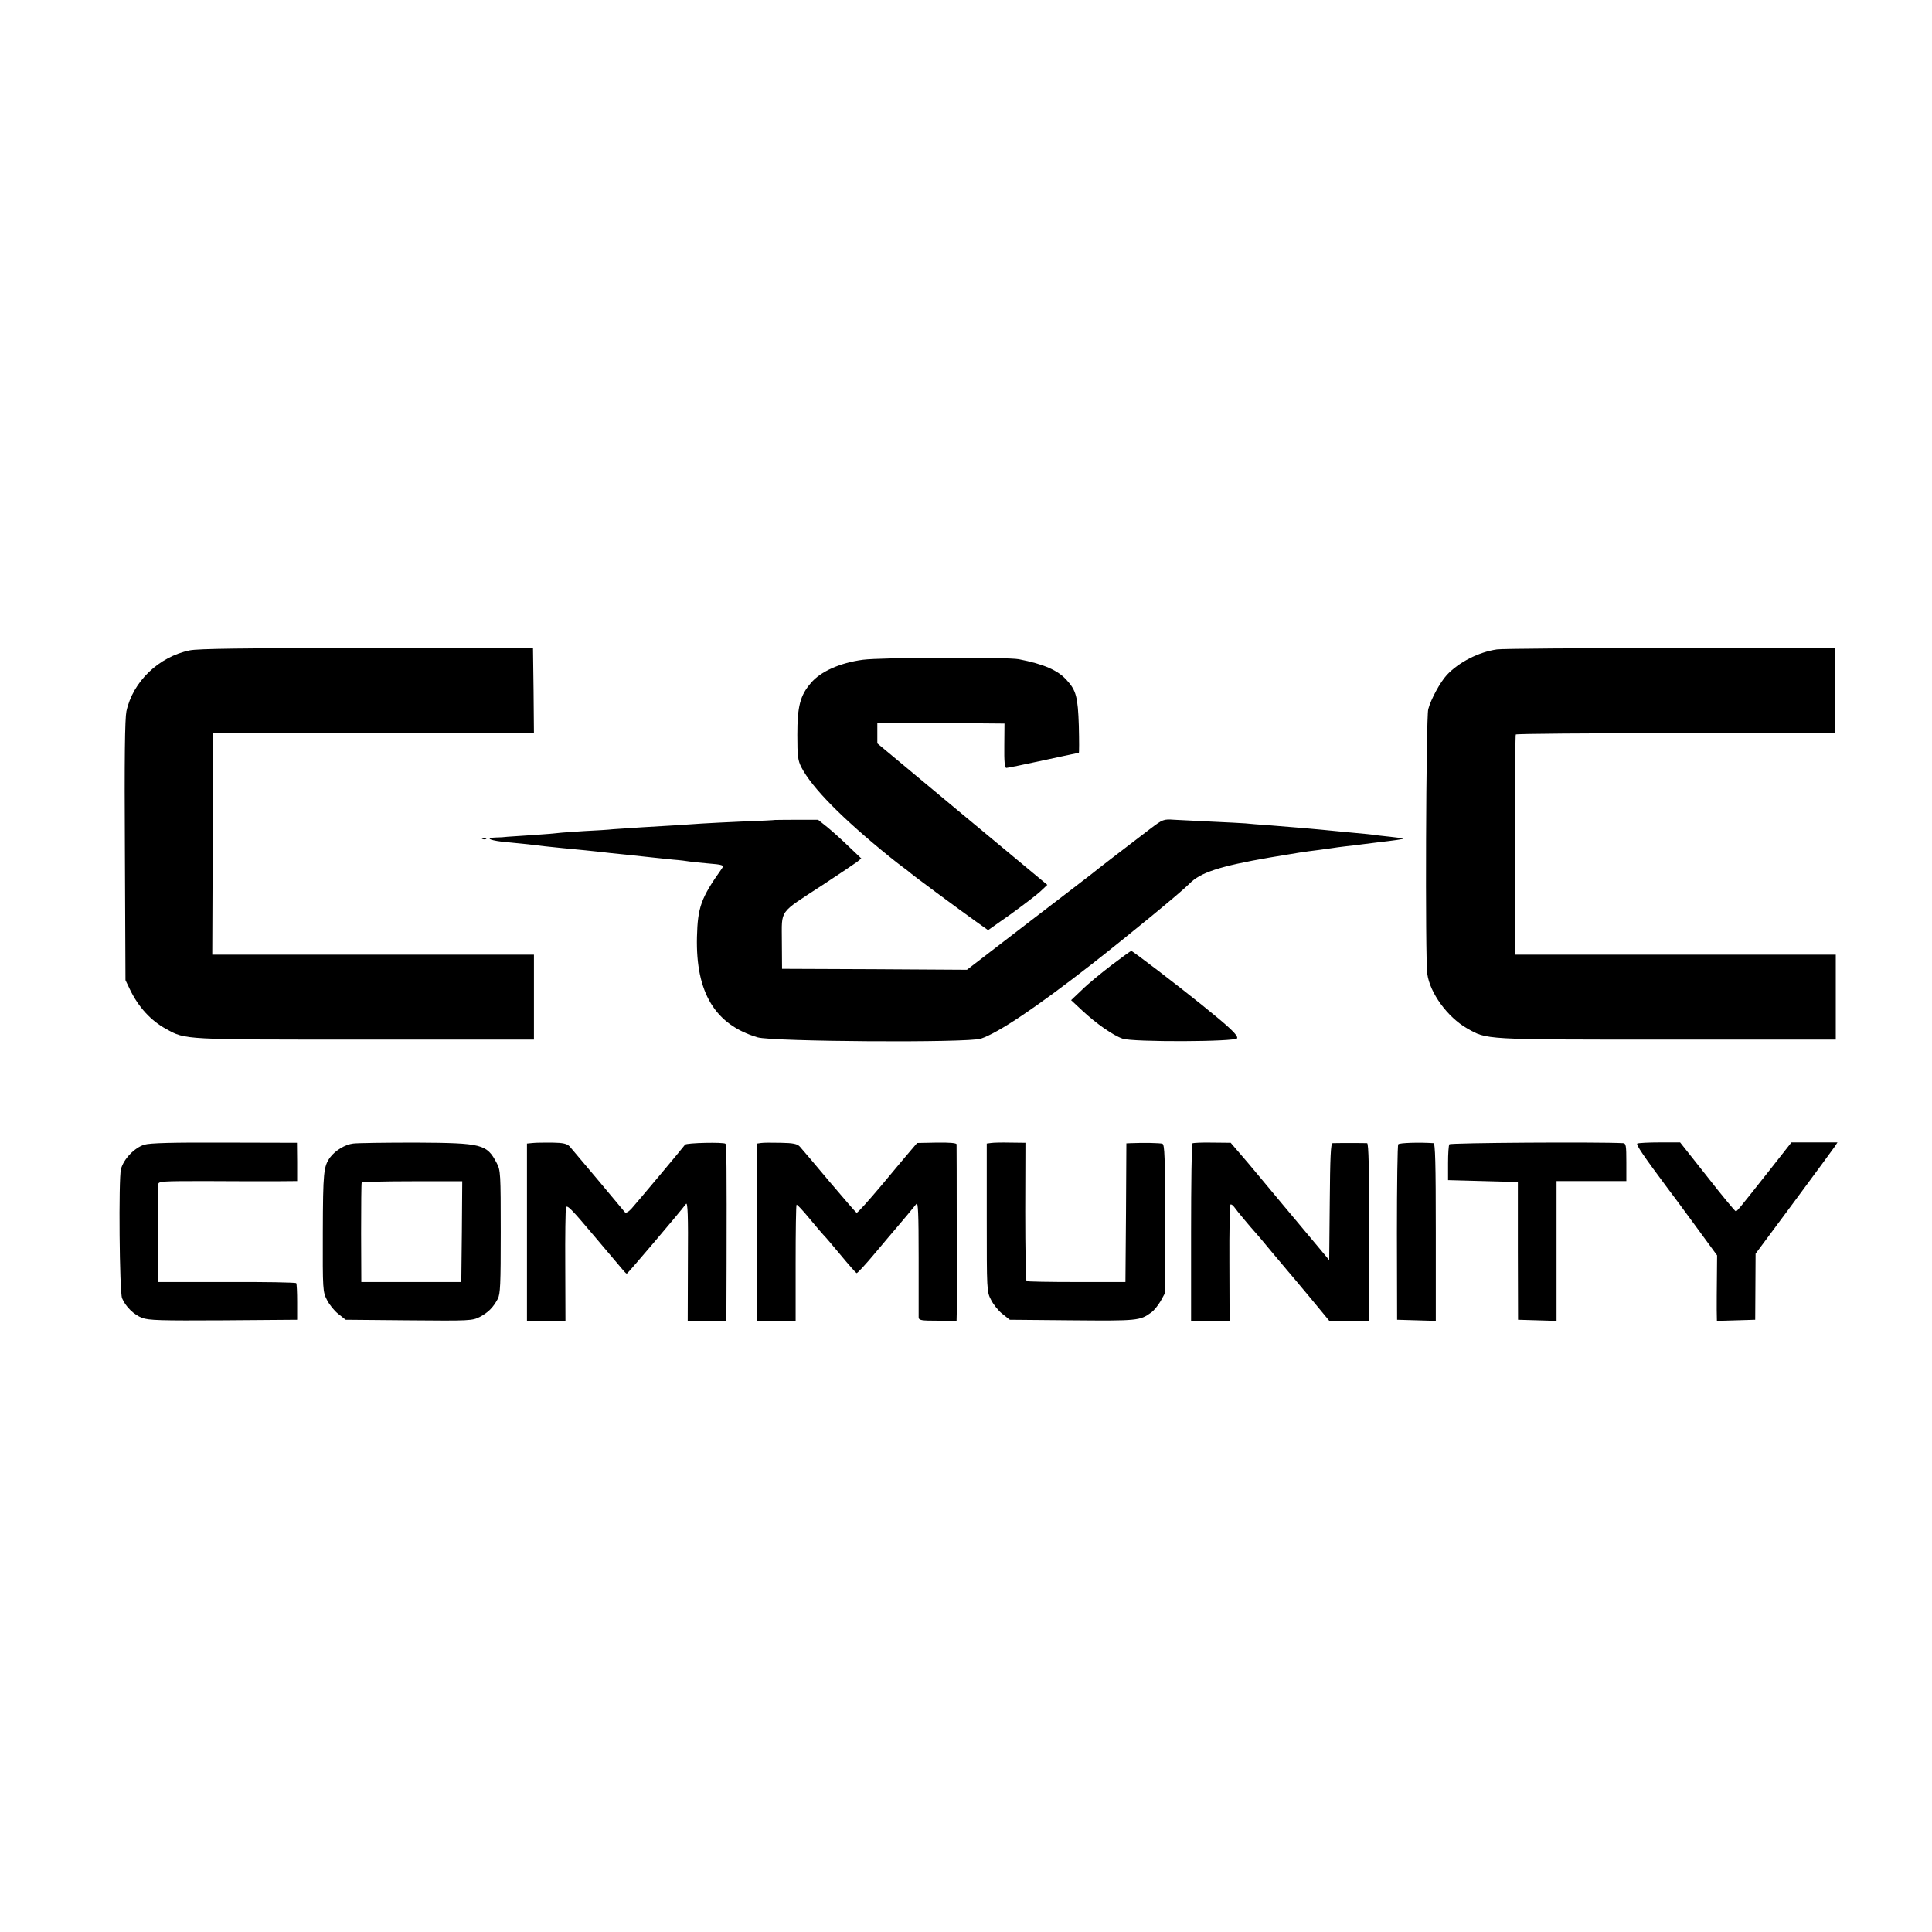
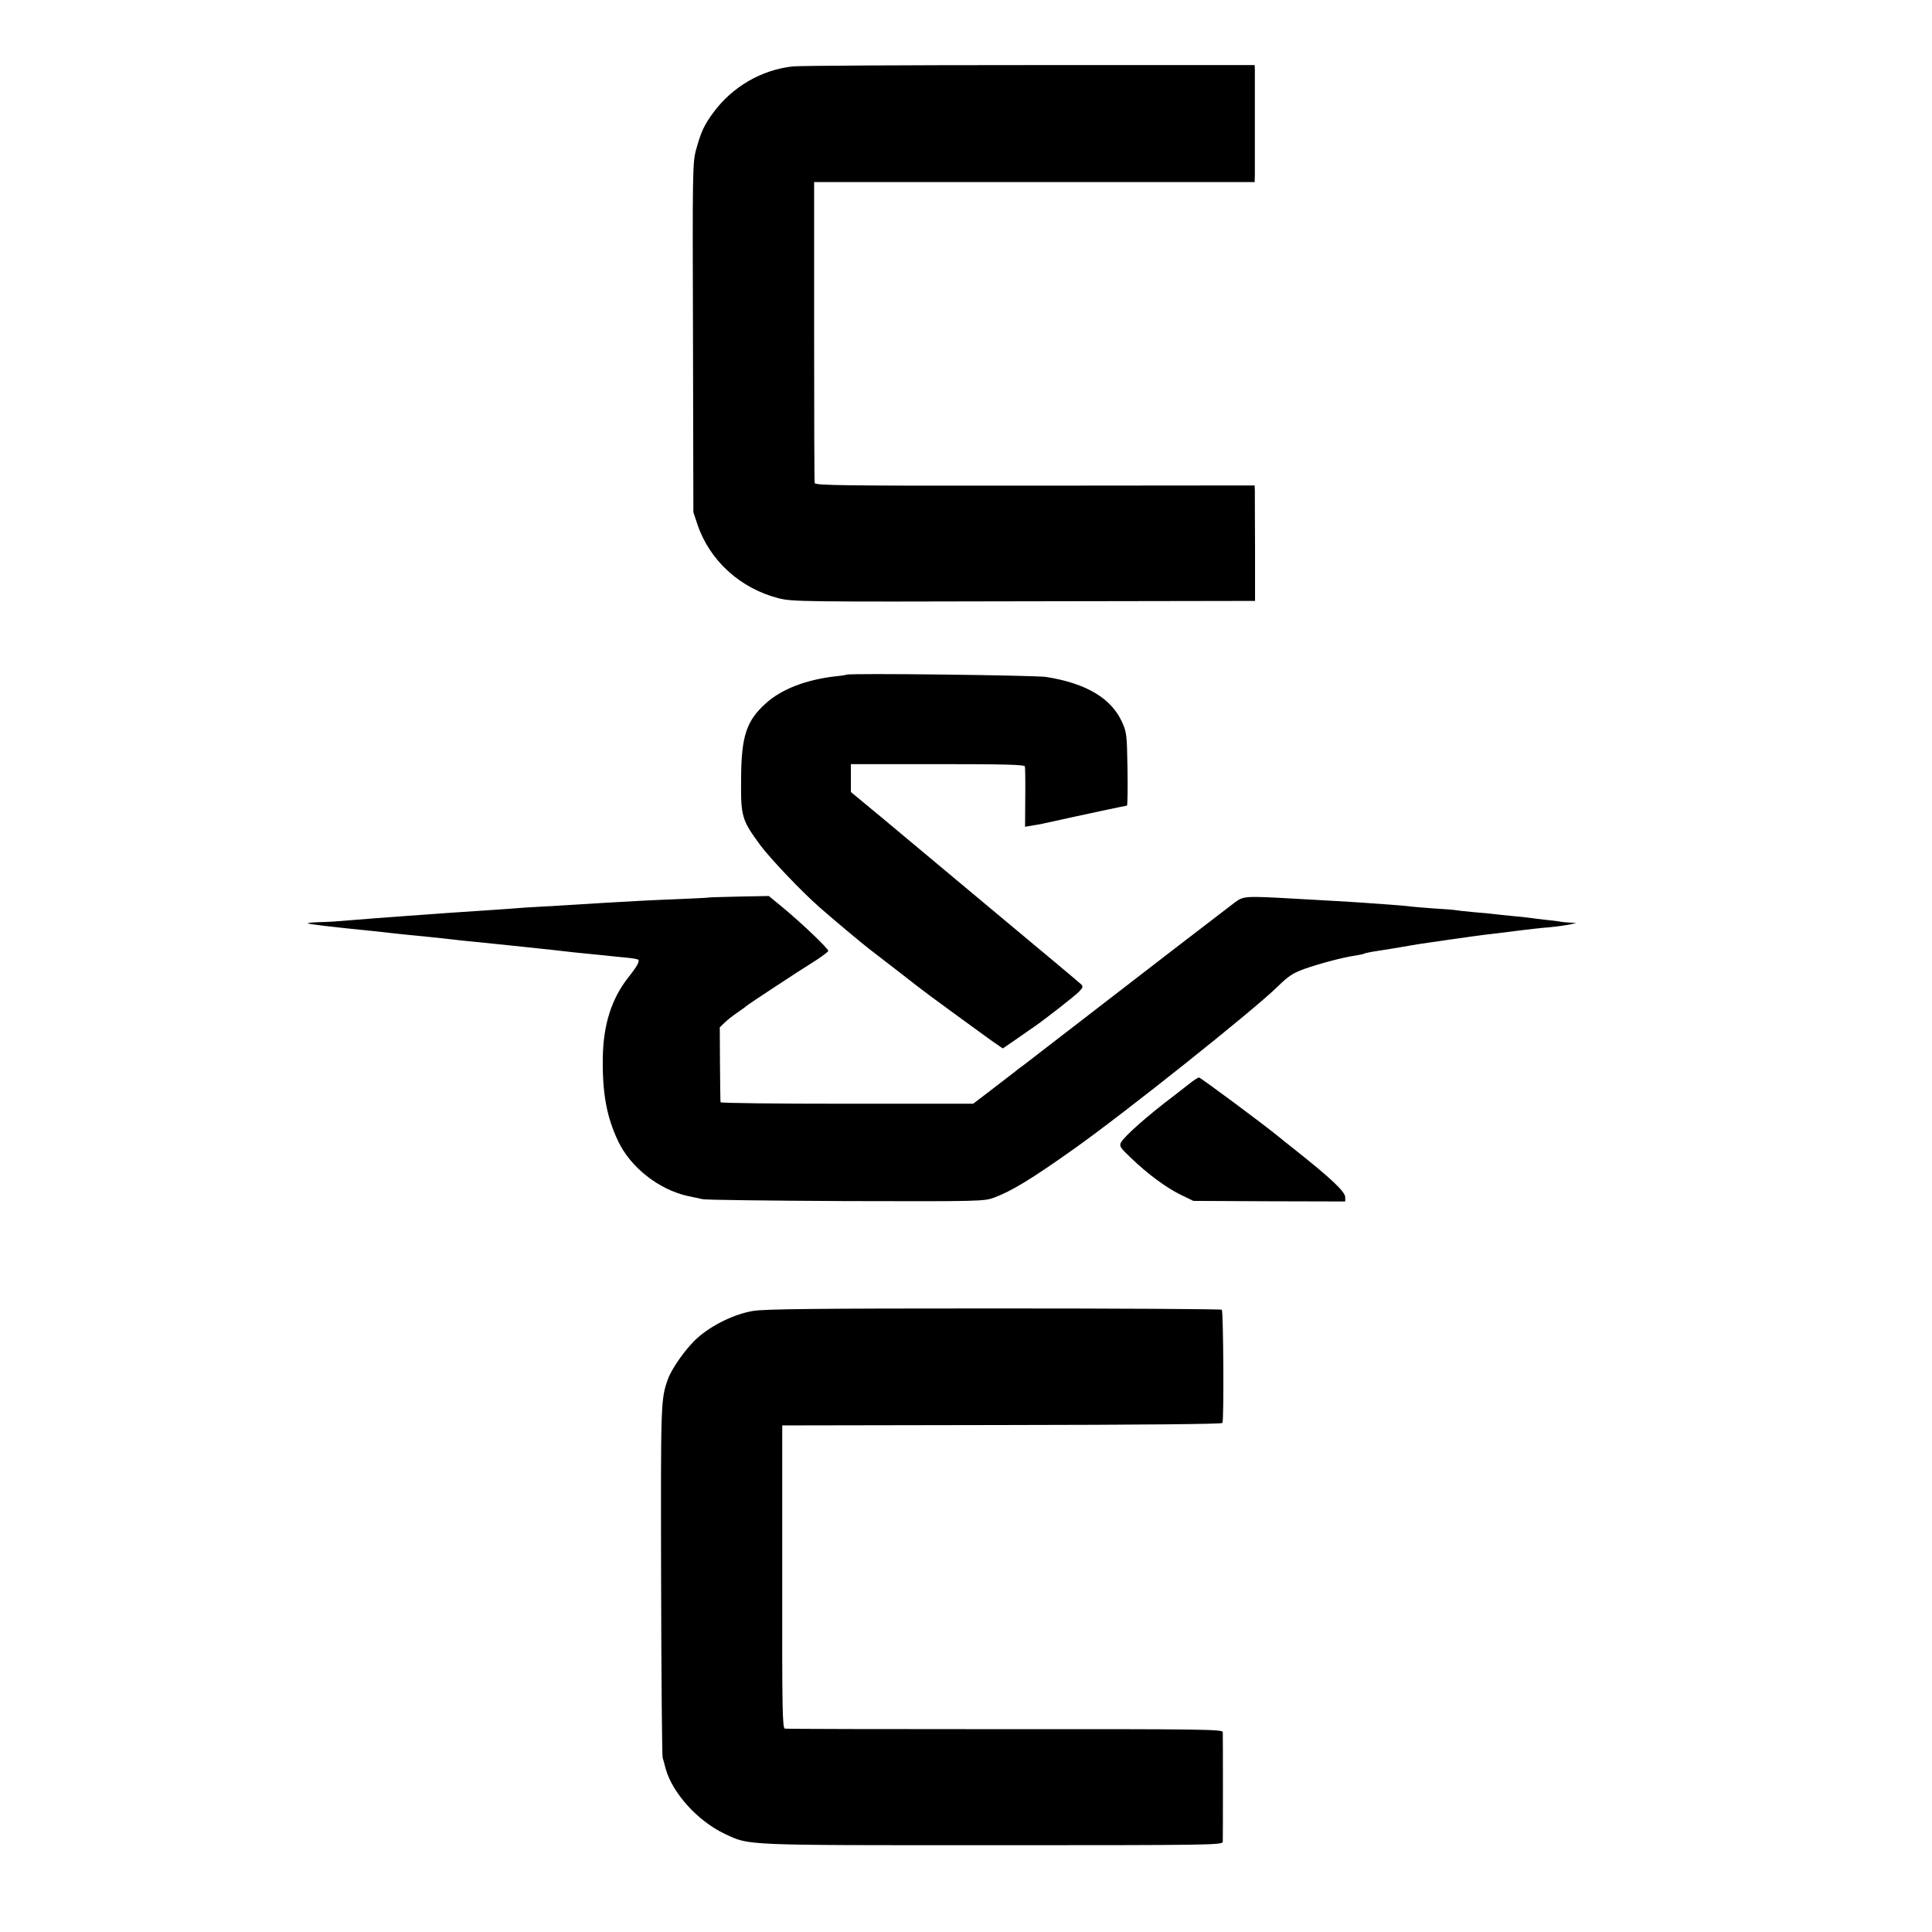
<svg xmlns="http://www.w3.org/2000/svg" version="1.0" width="1024pt" height="1024pt" viewBox="0 0 1024 1024" preserveAspectRatio="xMidYMid meet">
  <g transform="translate(0,1024) scale(0.1,-0.1)" fill="#000000" stroke="none">
-     <path d="M1006 6793 c-165 -34 -302 -166 -336 -323 -8 -40 -11 -242 -8 -740 l3 -685 24 -50 c45 -93 111 -165 192 -209 103 -57 86 -56 1056 -56 l893 0 0 225 0 225 -852 0 -853 0 2 513 c1 281 2 546 2 587 l1 75 850 -1 850 0 -2 225 -3 226 -879 0 c-656 0 -895 -3 -940 -12z" />
-     <path d="M7934 6798 c-97 -14 -202 -68 -265 -135 -36 -39 -85 -129 -99 -182 -12 -44 -17 -1323 -5 -1403 14 -101 107 -229 210 -288 107 -61 82 -60 1062 -60 l893 0 0 225 0 225 -850 0 -850 0 0 53 c-4 349 0 1110 4 1114 3 4 385 7 848 7 l843 1 0 225 0 225 -871 0 c-479 0 -893 -3 -920 -7z" />
-     <path d="M4573 6743 c-120 -16 -224 -62 -275 -123 -57 -66 -72 -123 -72 -275 0 -113 3 -135 21 -171 57 -110 217 -272 469 -476 22 -18 53 -42 68 -53 16 -11 33 -25 40 -31 14 -13 256 -192 347 -257 l66 -47 122 86 c66 48 137 102 156 120 l36 34 -451 375 -450 375 0 55 0 55 337 -2 337 -3 -1 -117 c-1 -85 2 -118 11 -118 6 0 95 18 196 40 101 22 186 40 188 40 2 0 2 64 0 143 -5 153 -14 188 -65 243 -47 52 -121 84 -253 110 -65 12 -729 10 -827 -3z" />
-     <path d="M4107 5894 c-1 -1 -76 -5 -167 -8 -91 -4 -190 -9 -220 -11 -67 -5 -180 -12 -320 -20 -58 -4 -125 -8 -150 -10 -25 -3 -94 -7 -155 -10 -60 -4 -121 -8 -135 -10 -14 -2 -74 -7 -135 -11 -60 -4 -121 -8 -135 -9 -14 -2 -43 -4 -65 -4 -62 -2 -22 -18 65 -25 41 -4 91 -9 110 -11 53 -7 119 -14 180 -20 96 -9 164 -16 200 -20 19 -3 82 -9 140 -15 58 -6 121 -13 140 -15 19 -2 67 -7 105 -11 39 -3 78 -8 88 -10 10 -2 53 -6 95 -10 85 -7 91 -9 77 -29 -110 -155 -127 -204 -131 -361 -7 -295 96 -465 321 -532 77 -23 1118 -30 1184 -7 94 32 291 164 584 392 208 163 478 385 521 429 57 59 160 93 426 139 154 26 179 30 260 40 30 4 63 9 72 10 9 2 43 6 75 10 32 3 69 8 83 10 14 2 50 6 80 10 95 11 135 17 138 20 2 1 -30 6 -70 10 -40 4 -80 9 -88 10 -8 2 -51 6 -95 10 -44 4 -91 9 -105 10 -87 9 -236 22 -355 31 -49 3 -106 8 -125 10 -19 1 -98 6 -175 9 -77 4 -167 8 -200 10 -59 4 -61 3 -130 -49 -118 -90 -289 -221 -310 -239 -11 -9 -164 -126 -340 -261 l-320 -246 -490 3 -490 2 -1 145 c0 173 -20 145 214 298 90 59 173 115 185 124 l22 18 -65 62 c-36 35 -87 81 -114 103 l-50 40 -114 0 c-62 0 -114 -1 -115 -1z" />
-     <path d="M2558 5793 c7 -3 16 -2 19 1 4 3 -2 6 -13 5 -11 0 -14 -3 -6 -6z" />
-     <path d="M5892 5125 c-55 -42 -126 -100 -157 -131 l-58 -55 59 -55 c74 -69 162 -131 214 -149 53 -19 601 -17 607 2 6 16 -42 60 -187 177 -134 108 -367 286 -374 286 -3 0 -50 -34 -104 -75z" />
-     <path d="M765 4173 c-52 -16 -110 -76 -124 -130 -13 -52 -8 -650 6 -684 19 -45 62 -87 106 -104 36 -13 95 -15 432 -13 l390 3 0 93 c0 52 -2 97 -5 101 -3 4 -169 7 -369 6 l-364 0 1 250 c0 138 1 258 1 268 1 16 19 17 249 17 136 -1 301 -1 367 -1 l120 1 0 102 -1 101 -383 1 c-278 1 -395 -2 -426 -11z" />
-     <path d="M1872 4179 c-43 -5 -95 -37 -122 -73 -35 -48 -38 -78 -39 -396 -1 -308 0 -317 22 -360 12 -24 39 -58 60 -74 l39 -31 335 -3 c326 -3 336 -2 376 18 45 24 70 49 95 95 14 26 16 77 16 355 0 310 -1 327 -21 365 -53 101 -76 107 -428 109 -159 0 -309 -2 -333 -5z m576 -467 l-3 -267 -265 0 -265 0 -1 260 c0 143 1 263 3 267 2 4 123 7 269 7 l264 0 -2 -267z" />
-     <path d="M2824 4182 l-31 -3 0 -470 0 -469 102 0 102 0 -1 289 c-1 160 1 299 4 311 4 17 30 -9 145 -146 180 -213 171 -204 178 -204 4 0 278 322 313 369 9 12 12 -62 10 -302 l-1 -317 103 0 102 0 1 303 c1 510 0 629 -6 635 -9 9 -207 5 -214 -5 -12 -17 -256 -308 -283 -338 -17 -19 -31 -26 -36 -20 -5 6 -69 82 -142 170 -74 88 -142 168 -151 179 -14 14 -33 19 -91 20 -40 0 -87 0 -104 -2z" />
-     <path d="M4034 4182 l-21 -3 0 -470 0 -469 102 0 102 0 0 305 c0 168 2 307 5 310 2 2 33 -30 68 -73 35 -42 68 -81 74 -87 6 -5 47 -53 90 -105 43 -52 82 -96 86 -98 4 -1 48 46 97 105 50 59 99 118 109 129 28 32 97 115 111 133 9 13 12 -49 12 -284 0 -165 0 -308 0 -317 1 -16 13 -18 101 -18 l100 0 1 43 c0 52 0 878 -1 892 0 7 -39 10 -105 9 l-104 -2 -29 -34 c-16 -18 -86 -102 -156 -186 -71 -84 -131 -152 -136 -150 -4 2 -69 77 -146 168 -76 91 -146 173 -155 183 -13 14 -34 19 -100 20 -46 1 -93 1 -105 -1z" />
-     <path d="M5253 4182 l-23 -3 0 -393 c0 -387 0 -392 23 -436 12 -24 39 -58 60 -74 l39 -31 331 -3 c345 -3 359 -2 418 41 15 10 37 38 50 60 l23 42 1 394 c0 326 -2 394 -14 399 -12 4 -98 6 -168 3 l-23 -1 -2 -367 -3 -368 -258 0 c-142 0 -262 2 -266 5 -4 3 -7 169 -7 369 l1 364 -80 1 c-44 1 -90 0 -102 -2z" />
-     <path d="M6320 4180 c-4 -3 -7 -215 -7 -472 l0 -468 102 0 102 0 -1 306 c-1 168 2 308 6 310 4 2 13 -4 20 -14 12 -18 90 -111 113 -136 6 -6 44 -51 85 -101 41 -49 80 -95 85 -101 6 -6 57 -68 115 -137 l105 -127 106 0 106 0 0 470 c0 332 -3 470 -11 471 -15 1 -168 1 -183 0 -10 -1 -13 -74 -15 -311 l-3 -309 -55 66 c-30 36 -118 141 -195 233 -77 92 -156 187 -176 211 -21 24 -50 59 -67 78 l-29 34 -98 1 c-53 1 -100 -1 -105 -4z" />
-     <path d="M7411 4175 c-4 -5 -7 -217 -7 -470 l1 -460 103 -3 102 -3 0 471 c0 369 -3 470 -12 471 -74 5 -181 2 -187 -6z" />
-     <path d="M7682 4175 c-4 -5 -7 -50 -7 -100 l0 -90 185 -5 185 -5 0 -365 1 -365 102 -3 102 -3 0 371 0 370 185 0 185 0 0 100 c0 88 -2 100 -17 101 -141 7 -916 2 -921 -6z" />
-     <path d="M8678 4179 c-8 -5 33 -66 163 -240 11 -14 74 -99 140 -189 l120 -164 -1 -115 c-1 -64 -1 -142 -1 -174 l1 -58 102 3 101 3 1 175 1 175 202 272 c111 150 209 283 217 295 l15 23 -122 0 -122 0 -114 -145 c-166 -210 -174 -220 -181 -220 -4 0 -72 82 -151 183 l-144 182 -108 0 c-60 0 -113 -3 -119 -6z" />
+     <path d="M4202 9888 c-166 -18 -320 -108 -420 -243 -51 -69 -67 -105 -93 -200 -18 -66 -19 -117 -16 -995 l2 -925 22 -66 c65 -191 227 -338 430 -390 73 -18 120 -19 1300 -16 l1225 2 0 275 c-1 151 -1 289 -1 306 l-1 31 -1164 -1 c-1028 -1 -1165 1 -1168 14 -2 8 -3 371 -3 805 l0 790 1168 0 1167 0 1 40 c0 56 0 525 0 555 l-1 25 -1193 0 c-655 0 -1221 -3 -1255 -7z" />
+     <path d="M4487 6664 c-1 -1 -29 -6 -62 -9 -154 -18 -283 -68 -365 -142 -104 -93 -131 -175 -132 -400 -2 -202 3 -218 102 -353 51 -69 221 -248 315 -330 68 -60 228 -194 265 -222 38 -29 249 -192 265 -205 23 -19 315 -232 375 -275 l65 -45 70 48 c39 27 81 57 95 66 62 43 217 164 239 187 22 23 23 28 10 40 -8 8 -210 177 -449 376 -239 200 -510 426 -602 503 l-168 139 0 74 0 74 459 0 c358 0 460 -3 463 -12 2 -7 3 -82 2 -167 l-1 -153 36 6 c20 3 45 8 56 10 226 50 443 96 448 96 3 0 5 87 3 193 -3 182 -4 195 -29 250 -57 126 -189 205 -402 239 -59 9 -1049 21 -1058 12z" />
+     <path d="M3757 5483 c-2 -1 -70 -5 -152 -8 -83 -3 -181 -8 -220 -10 -118 -6 -277 -16 -340 -20 -33 -2 -109 -7 -170 -10 -60 -3 -135 -8 -165 -11 -30 -2 -89 -6 -130 -9 -124 -8 -256 -17 -430 -30 -166 -12 -198 -15 -275 -21 -120 -10 -130 -10 -192 -12 -31 -1 -54 -4 -52 -6 4 -4 126 -19 349 -41 25 -3 65 -7 90 -10 53 -6 111 -12 195 -20 33 -3 76 -8 95 -10 19 -2 59 -7 88 -10 28 -3 73 -7 100 -10 26 -3 70 -7 97 -10 119 -12 153 -16 200 -21 28 -3 66 -7 85 -9 105 -12 130 -15 185 -20 33 -3 78 -8 100 -10 22 -3 67 -7 99 -10 33 -3 63 -8 68 -11 11 -7 -6 -37 -53 -96 -87 -111 -131 -247 -134 -421 -3 -191 20 -317 82 -447 66 -138 215 -255 368 -289 28 -6 64 -14 80 -17 17 -4 358 -8 760 -10 709 -2 731 -1 783 18 94 35 196 97 422 257 275 195 951 734 1082 862 56 55 80 71 140 93 82 29 207 62 270 71 24 4 46 8 49 11 4 2 24 6 45 10 22 3 89 14 149 24 61 11 130 22 155 25 25 3 56 8 70 10 14 2 45 7 70 10 25 3 56 8 70 10 14 2 48 7 75 10 62 7 100 12 195 24 41 5 109 13 150 16 41 4 91 11 110 15 l35 8 -35 2 c-19 1 -44 3 -55 6 -11 2 -45 6 -75 9 -30 3 -66 8 -80 10 -14 2 -56 7 -95 10 -38 4 -81 8 -95 10 -14 2 -61 7 -105 10 -44 4 -89 9 -100 11 -10 2 -62 6 -115 9 -52 4 -106 8 -120 10 -14 2 -63 7 -110 10 -47 3 -110 8 -140 10 -30 2 -102 7 -160 10 -58 3 -145 8 -195 11 -280 16 -283 15 -330 -19 -24 -18 -174 -133 -335 -257 -678 -523 -756 -583 -783 -604 -16 -11 -41 -30 -55 -42 -15 -12 -69 -53 -121 -93 l-93 -71 -669 0 c-368 0 -670 3 -670 8 -1 4 -2 95 -3 202 l-1 195 26 25 c14 14 46 39 70 55 24 16 46 33 49 36 6 6 262 175 363 238 37 24 67 47 67 51 0 13 -141 147 -235 225 l-80 66 -158 -3 c-87 -2 -159 -4 -160 -5z" />
+     <path d="M6300 4493 c-25 -19 -58 -45 -73 -57 -141 -106 -268 -218 -286 -252 -9 -19 -3 -28 53 -81 92 -88 186 -157 263 -195 l68 -33 403 -2 402 -1 0 22 c0 30 -76 101 -270 255 -36 28 -72 57 -80 64 -71 59 -418 317 -425 316 -6 0 -30 -16 -55 -36z" />
+     <path d="M3993 3292 c-99 -16 -218 -74 -295 -142 -60 -53 -136 -160 -158 -220 -38 -108 -38 -116 -36 -1064 1 -506 5 -931 8 -942 4 -12 11 -38 16 -58 36 -130 171 -279 314 -346 131 -62 87 -60 1421 -60 1152 0 1217 1 1218 18 1 22 1 562 0 582 -1 14 -120 16 -1153 15 -634 0 -1160 1 -1168 3 -13 3 -15 100 -14 805 l0 802 1163 2 c756 1 1166 5 1170 11 9 14 5 591 -3 600 -4 4 -547 7 -1206 7 -936 0 -1215 -3 -1277 -13z" />
  </g>
</svg>
